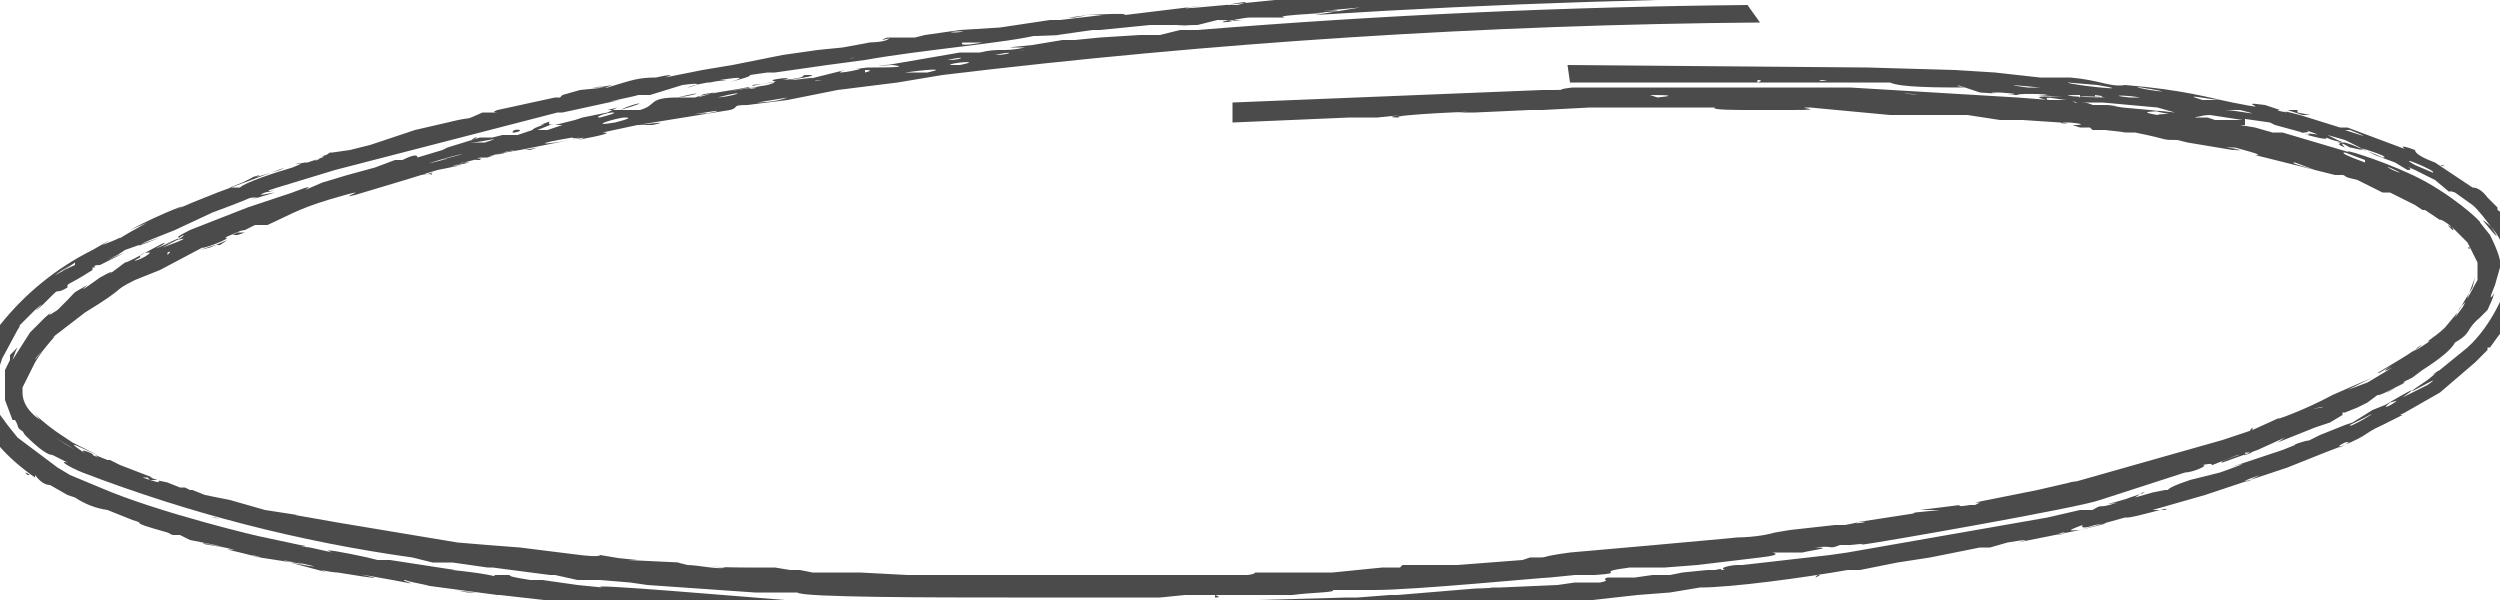
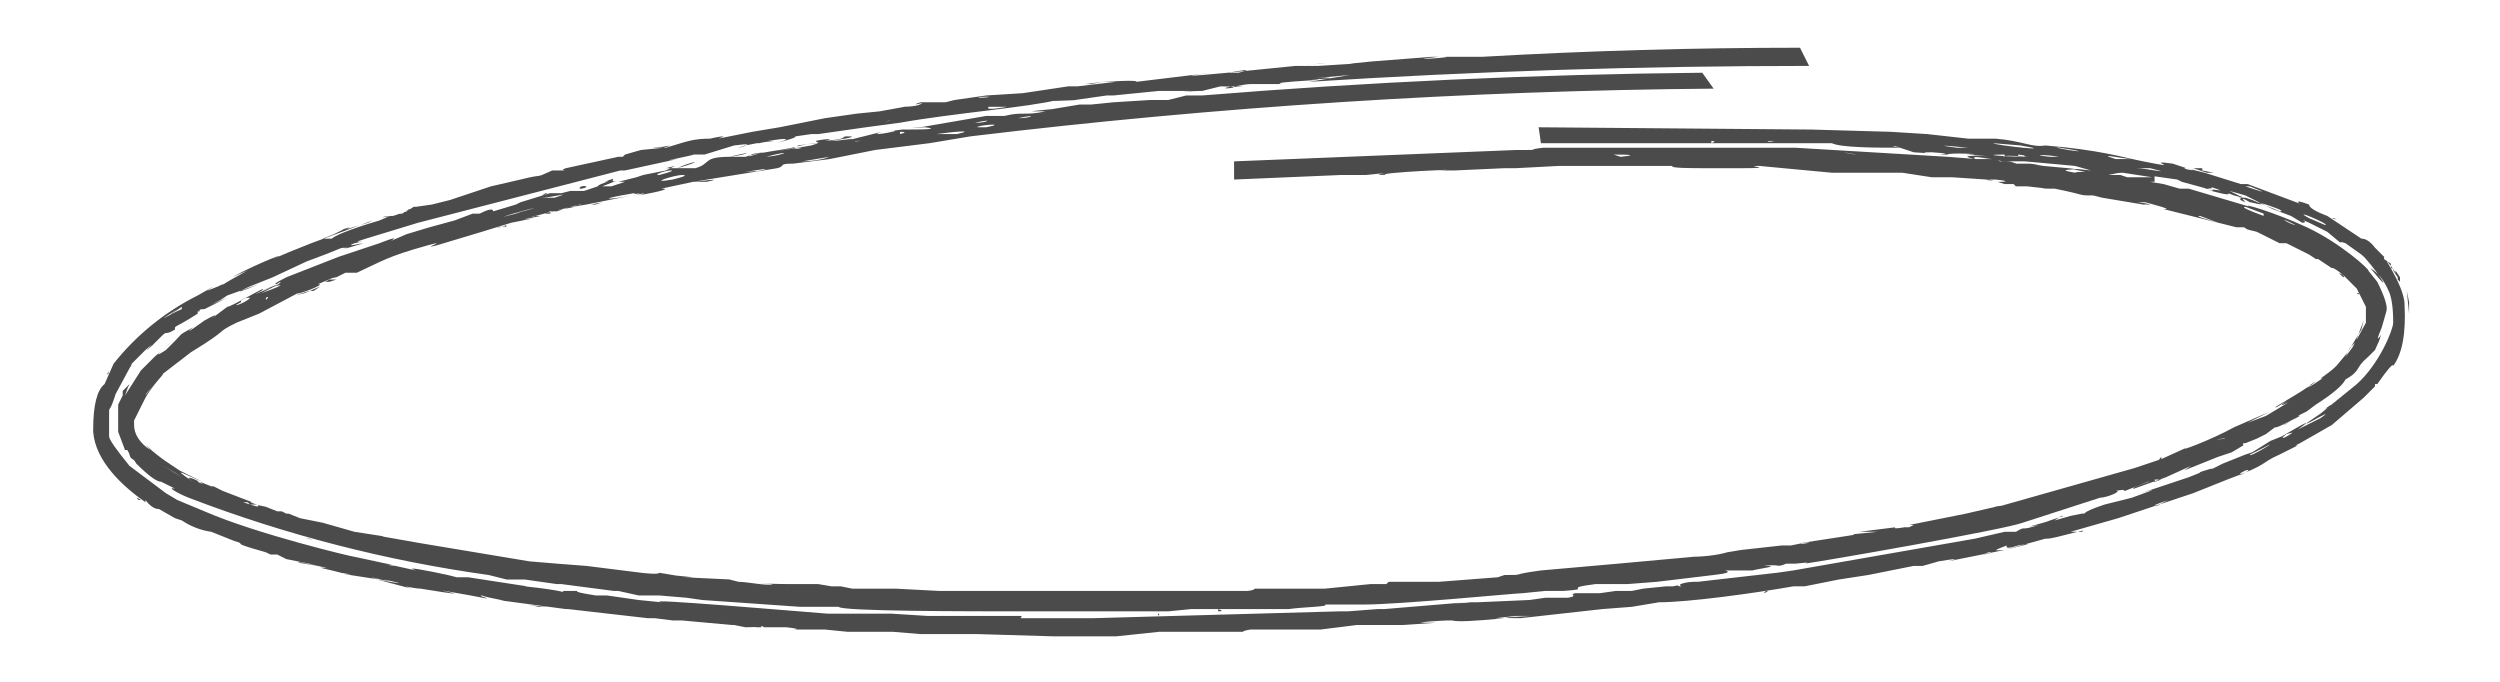
- <svg xmlns="http://www.w3.org/2000/svg" preserveAspectRatio="none" viewBox="5 3 100 24">
+ <svg xmlns="http://www.w3.org/2000/svg" preserveAspectRatio="none" viewBox="0 0 110 30">
  <path fill="#4B4B4B" d="M77.8 6.3h-2.2.6-8.4l-.1-.7 12 .1 3.5.1 1.6.1 1.8.2h1.2c1.2.1 1.6.4 2.2.3 2.4.2 3.3.5 4.3.7 2 .4-.1-.1 1.3.1l.6.2c-.4 0 .8.2 0 0l.8.2 1.6.5h.2q.1 0 0 0h.1l2.4.9c-.1 0-.5-.3.3 0q0 .2.8.5l1.5 1q.3 0 .6.4l.4.4v.1l.3.2v.2h.1v.1l.2.3v.1l.2.2-.1-.1v-.2l-.2-.3v.1l-.2-.3c-.7-.9.6.8.6 1.7q.1 1.9-.5 2.7 0-.2-.7.8h-.1v.1l-.5.5-1.4 1.2-1.4.8-.2.1h.1l-.8.4c-.9.4-.4.4-2.3 1.1l-1.5.6-3.3 1.1-2.1.6h.5c.4-.2-1.2.3-1.5.3H90l-1.8.5c.4-.1 1.7-.4.6-.2-.7.1 0 0 0 0q-.6.2-.5 0c-.8.3-.4.2-.1.2l-1 .2-1.5.3q.8-.2-.4 0l-.7.2h-.4l-2 .4-1.3.2-1.5.3h.2-.7c-1.7.3-4.6.7-5.9.7l-1.2.2-1.3.1q.6 0 0 0l-3.6.4q-1.5 0 .5-.1h-.7l-.9.1h-.4.8q-2 .2-2.3.1h-.6c1 0-.4 0-.8.1h.7l-1.5.1h-2l-1.6.2H55q-.5.1-.2.1H51l-1.9.2h-2.7l-3.4-.1h-1.2.6-1.9 1-1c-1.2 0 0 0 0 0l-1.2-.1h-.7c.8 0-.2 0 0 0h-1.3l-1-.1h-1.5s.7 0-.2-.1h-1.1.1c.1 0-.2-.1-.1 0h-.2c-1.8-.2 1 0-.5 0l-.5-.1h-.1l-2.2-.2h-.4l-.8-.1h-.3l-3.5-.4h.3-.4l-3-.4c.8.1-.5-.1-.7-.2-.3 0 1 .3-.5 0-3.3-.6 1.5.3-2.2-.3-.3 0-1-.2-.4 0l-1.5-.4c.5.1 1.7.3.3 0 .6.2 0 0-.2 0 .2 0-.9-.2 0 0l-1.3-.2c.1 0-.6-.2 0 0-.6-.2-.2 0 0 0l-.8-.2c-.9-.2-.3-.1-.2-.1l-.8-.2c.7.2-.6-.1-.3 0-.9-.3 1.8.4.3 0l-1-.2c.2 0-.3 0 0 0l-.4-.2h-.3l-.2-.1c-1.8-.5-.7-.3-1.4-.5l-1-.4q-.7-.1-1.3-.5l-.3-.1-.7-.4q-.3 0-.6-.4v.1c-1-.7-2.2-1.8-2.3-3.1v-.1q0-1.6.5-2L5 16a11 11 0 0 1 3.7-3l.7-.4-.3.2.5-.2q.4-.2.1 0c.4-.3 1.8-1 .8-.5l.4-.2-.7.3c1.3-.7 2.7-1.2 1.8-.8l.7-.3 1-.4 2.7-1-.2.1-1 .3c.5-.2-.2 0-.1 0l-.4.2-.5.2h.4c.2-.2 1.4-.6 2.1-.8 1-.4-.5 0 .5-.2h.1l.6-.2.3-.2h.2-.1L19 9l.8-.2h-.2.2l1.2-.4.6-.2 1.3-.3c1.2-.3.5 0 1.4-.4h.3-.2.5s-.3 0 0-.1l2.3-.5h.2l.1-.1.7-.2 1-.1c.7-.2-.2 0-.3 0s.7-.1-.2 0h.6c1-.3 1.2-.4 2-.4-1 .2 1.2-.3.3 0l1.5-.3 1.2-.2 1-.2 1-.2 1.4-.2 1-.1 1.1-.2h-.2q.9 0 1-.2c.2 0-.7.2-.1 0h.9q.2 0 0 0h-.1.3l.4-.1 1.4-.2 1.6-.1 2-.3h.4l1.7-.2h-.7c.3 0 1.7-.1 1.6 0l3.3-.4c-2.4.3.8 0 1.7-.1q.5 0 0 0l2-.2h1l1.6-.1h-.2l1-.1 2.6-.2h.3c-1.9.2 1 0 .2 0h1.7q7-.4 14-.4l.4.8q-11 0-22 .7l1.8-.3-1.1.1c-1.3 0 1.5 0-.6.1 1.3 0-2 .1-1.3.2H55c-.2 0-1.3.2-.3.1h-.5c-1 .2 1 0-.5 0l-.8.2h-.5c-.8.1 0 0 .4 0H51l-1 .1-1 .1h-.3l-1.4.2c.4 0-2.2.1-.8 0-1.1.3-4.7.6-6.9 1l-1.5.2-1.4.2-.7.1h-.3c-1.4.2-.1 0-1.2.3s1.2-.3-.7 0c.6 0 0 0-.4.1h-.1l-.5.1c-1 .3 1-.2-.5 0l-1.3.4h-.5c.2 0-1.9.4-.7.2l-2.3.5h-.3.1l-8.9 2.3-2.3.7c-1 .3.5 0-.5.2-.5.2.3 0 .4 0l-1 .3.3-.1c-.4 0-.2 0-1 .3l-.8.3-1.5.7-1 .4c-.9.4-.3.2.4-.1L10 13l-.3.2-.4.2.7-.3-1.2.6.2-.1q-.3 0-.2.1h-.1v.1c-1.1.7-1 .5-1 .7-.5.3-.3 0-.6.3q-.5.3 0 0l-.4.4c-.8.7.5-.5-.3.2l-.7.7q.2-.2 0 .1L5 17.5l.2-.5q.4-.6 0 0l-.2.6c-.2.6-.2.2-.2.7v.9q0 .2.9 1.3l1.6 1.2.5.3 1.2.5c2.3 1 6.5 2 6.6 2l1.4.3c.7.1-.5 0 .4.1l.9.2c-.6-.2.5 0 1.4.2l.4.1h-.2.7l2.6.4h-.1c1.9.2 1.6.3 1.7.2h.6c-.2.1 1.8.3.5.2h.8l1.4.2 1 .1c-1-.2 6 .4 7.3.5h2.8l1.6.1H43h-.1 2q.1 0 0 .1h.8-.4 2.8l10.8-.3h.4l1.3-.1h.3l3.6-.3c-1.5.1.8 0 0 0H66h-1l2.3-.1.7-.1h1c.5-.1 0-.1.3-.2h1.1l.7-.1h.7l.5-.1 1-.1q-.4 0 0 0h.3c.5-.1 0 0 .4 0-.3-.1.3-.2.5-.2h.2l3.5-.4.7-.1 8-1.4 1.3-.3h.5c.5-.3.1 0 1-.3-1 .2.3-.1.5-.2l.6-.2h.3-.4l-.3.2.7-.2.5-.1c.3 0-.2 0 1-.4l1.2-.3s1.7-.6.4-.2l2.1-.7.5-.2c-.2 0 1.2-.4.1 0-.8.3 0 0 0 0l.5-.2.4-.2 1-.4.3-.1.8-.5.5-.2q1.7-1 .7-.3l.2-.1.8-.4c1-.7-1.8 1 0-.2l1.6-1.3c1-.9 1.6-2.4 1.6-2.7 0-.2 0-1-.2-1.4q0 .6 0 0-.3-.7-.8-1c1.3 1.6 0-.3-.4-.6q-.5-.2 0 0l-.7-.5q-.3-.1-.2 0l-.6-.5-.8-.4c-.7-.3.1 0-.3 0l-.5-.3-.8-.3q.4 0 0 0l-.6-.3c.3.2-.3 0-.4 0q-.5-.3-.2 0c-.5-.2 0-.1-.3-.2h.3l.3.1q.7.3.1 0l-.4-.2-.7-.2.4.2c.5.2-.2 0-.2 0l-.8-.3-.6-.2q-.5 0 0 0 .5.3 0 0c.7.2.4.2.1.2l.9.1q.5.3-.6 0c-.4 0 .5 0-.2-.1L96 8l-.2-.1-1.4-.2h.4V8h-.4l-1-.2h.7q.4 0 0 0h.6l-1.3-.2c-.5 0-.4.2-1.4 0-1.2-.2-.8-.2 0-.1l-.7-.2-2.2-.2h-1q-.2 0 0 0l-.4-.1c-.3 0-1-.2-.8 0-1.4-.3 2.2 0-.4-.2 1.2 0-.8-.1-.8 0 .7 0 1 0 0 0-1.2 0 .8 0-.7-.1-1 0 .7.1-.8 0-.4 0-.1 0 0 0L83 6.3c1.9.3-.5 0 .6.2-1 0-2.6 0-3-.2h-2.2c.2 0 .6 0 0 0zm-14 21.1h.2-.9zM106 13.8l-.1-1 .1.5v1.3zm-9.5-6.4h.4v.1l.5.1h.1-.4zM68 27.1h-.8zm-6.5.4H61s-.5 0 0 0zm26-3.2c-.6.2.4 0 0 0m-.3.1-.4.1zm6-17.6h-.5zM48.4 28h-.1zM78 26h-.2zm-59.3 0-.2-.1zm71.7-2.4h-.2zM25.8 7.1l.7-.2zm-2.1 19.6c.8 0 0 0-.5-.1zM4.5 20.3q-.4-.7 0 0 .1.2 0 0m71.3 6q-.8 0 0 0M27 27c.3 0-.2 0 0 0q.8 0 0 0m68.4-5c-1.4.5.2 0-.6.3zM91 6.6c1.4.2-.8-.2.2 0-1-.2-.8-.1-.2 0M47.3 28h-1zm51.5-7.3c-.6.3.2 0-.4.3.2-.1.8-.4.4-.3M53 28h.4zm16.4-1h-.7zM50 28h-.4zM8 13.5s-1 .7-.2.1c-1.2.8-.3.2.2 0m-2.4 8q.2 0 0 0M77.1 26q.2 0 0 0m-64.5-1.5h.2zM56 27.8s.6 0 0 0M5.4 15.6q-.2.2 0 0m73.2 10.3q.2 0 0 0m-6.7.8q.2 0 0 0m-48.3-19h-.3zm-18.3 8-.2.3zm66.6 11h.4zM88.3 6.1H88zM47 3.7q-.3 0 0 0M28.5 27.2q.3 0 0 0M6.4 22q.1.2 0 0m46.2 6h-.2zm25.3-2q.3 0 0 0m-6.9.8h-.3zM91.4 6.6h.4zm-79.7 4.8q.2 0 0 0m7 14.4h-.2zm26.3 2q-.4 0 0 0m19.5-.6h-.3zm26-3.7h-.3zm-78.9-12 .3-.2zM4 19.2v.3zm71 7.1h.2zM31 6.1l.3-.1zM6 14.9l.3-.2zm89.7-7.6h.3zM6.1 22q-.2-.2.1 0m71.5 4q-.2.2.1 0M26.7 6.9h.2zm71.6 1H98zl.2.1zM8.2 13.4l-.3.1zM68.6 27h.2zm-23.8 1h-.3zm-29.5-2.8-.8-.2zm71.6-.8-.6.2zm-3.3.7c-.2 0-.5 0 0 0 .2 0-.2 0 0 0m-78-9.7-.2.2zm66 11.3h.2zM50 27.9h-.8zm-27-1.4h.1zm71.5-4.1h.2zm-82.3 2h.1zM25.8 7.1l.9-.1zM12.2 24.4h-.3.2m67.4 1.3h-.3zM27 7h-.3zm16.2-2.7c.2 0 .7-.1.4 0 0-.1-.9 0-.4 0M12.5 24.5h.2zm20 3H32zm29.3 0h.3zm-57-6.9-.2-.2zM42 4.3q-.2 0 0 0-.7 0 0 0M11.4 24.2c.3.1 0 0 0 0m71.8.9q.4 0 0 0M89 24l1.1-.2zm16.7-11.5-.1-.2zM38.8 27.8h.1zM18.2 9.2h.1zM4.7 16.5l.1-.2s-.1.3 0 .1M85 24.7q-.1 0 0 0M37.6 5h.3zm.5 22.8h-.2zm8.7-24h.3zm31 22.2h.2zm-53-18.5h-.1q-.1 0 0 0M7.6 13.8l-.3.2zm61.6 13h.3zM87.7 6.3c.1.1 3 .4 1.2.1zM52 3.2h.6zM24.7 7.4q.1 0 0 0m23-3.7c.2 0 1.4-.2.3 0zM64 2.5h.2zM44.5 4h.2zm-29.8 6.4.2-.1zm36.7-7.1q.5 0 0 0-.2 0 0 0M32 6h-.1M7 22.3l.2.1zm71.5 3.5h.2zm-34.9 2h.3zm3.7-24 .1-.1zM23.7 7.6h-.3zm66.7-1.2H90zm-69 1.8h.2zm83 8.7s-.4.4 0 0q.2 0 0 0m-65-12.3h.2zm46.1 20q-.1 0 0 0M104 10.5l.2.2zm-70-5q.2 0 0 0c-.3.1 0 0 0 0M18.8 9l-.2.1zm83.8.6q.3.1.1 0-.2 0 0 0M21.3 8.3h-.2zm25.8-4.6H47zm11-.9h.4c-.7 0-1.6.1-.4 0m-11.2 1h-.2zm15-1.2q.1 0 0 0-.4 0 0 0M93.1 7h.7c-.3 0-1.7-.3-.7 0M38.5 4.9h-.3zm64.4 5 .3.1zm-4.1-1.7c.6.2 1.2.4.2 0zM85.8 6h.3zM49 3.6h-.2zm54 14.6-.2.2zm-.7-8.6.3.2zm-.6-.3.4.3zM18 9.2c.2 0-.7.3-.3.2zm36.5-6c.8-.2 0-.1-.4 0zm4.2-.4q.5 0 0 0-1.1 0 0 0m1.5-.1q.4 0 0 0-.7 0 0 0M47.4 3.8h.3zM82 6l1 .1zm12 1.4c.4 0 1.8.3.6 0zm9 10.6-.3.3zM90.9 7l-1.1-.2zm10.7 2.6.7.3c.3 0-1.6-.8-.7-.3M90.2 6.9h.4c-.5-.1-1.4-.1-.4 0m-4.1-.4h.5s-2-.2-.5 0M80.6 6h.5zm20.8 13q-.3.1 0 0M84 6.3q-.2 0 0 0m6.3.6h.2zm-1.5 0q.8 0 0-.1m-70 2.6h.2zm66-3h.5zm15.5 13 .2-.2zM52.6 3.6h.2zM33.2 6.2q.2 0 0 0m55 .6c-1.7 0 1.7.2.7 0l.9.1c-.5 0-1.9-.1-1.6 0m3 .3H91q-.2 0 0 0m-6.8-.6q.2 0 0 0-.5 0 0 0M49.3 4h-.1q-.3 0 0 0m25.1 2.2h.7zm-44.6.7q-.2 0 0 0m16.4 20.5c.1 0-.5 0 0 0M81 6.4v-.1c-.6 0-.9 0 0 0m-48.3 0v-.1M23.4 26q.2 0 0 0M99 20c-.1.2 1.5-.8.6-.3zm5-3.4q.2 0 0 0m1.2-1.8q0-.5 0 0M77.4 6.2q.3 0 0 0m-63.6 5.1q.3 0 0 0m29.3-6.5h-.3zm36.1 1.4q-1 0 0 0 .2 0 0 0m-1.3 0c-.1 0-.3.1.2 0zm-2 0h-.2zm29.3 8.6-.2.4zm-4.1 4-.3.2zm-6.4-11h.5zm5 1.2c-1-.3.2.1.6.3.3 0-.3-.2-.6-.3m-6.9 13.3h-.2zm-17.5-16s.3-.1 0-.1c.1 0-.4 0 0 0M100.8 19l.4-.2zM99 20q-.5.3 0 0m2-1-.4.1c-.5.4.3 0 .4-.2m-.9.4q.3 0 0 0m2-1.2.4-.2zM44.5 4.7q-.6 0 0 0m38 1.8h.7zm20 11.4-.2.1s.5-.4.1 0M39.2 5.3c-.1 0-.4.1 0 0 .3 0-.2 0 0 0m9.2-1H48zM31.9 26.6q.4 0 0 0M25.1 8.1h-.8zM9 22.7h.2zm71.5 2.2h-.2zM44.3 4.7h.2-1c-.2.2.8 0 .8 0m6.8 22.5h-.3zM25.1 8H25zm17-3h.4zM22.9 8.6l.3-.1zM53.2 27H53zM51 27q-.1 0 0 .1.8 0 0 0m9.4-.2H60zm-49-3.4h-.1q-.5-.2 0 0m71.3 1q-.5 0 0 0m-34.3 2.7c-.4 0 0 0 0 0 .6 0 .3 0 0 0m-17-.5h-.2zM10.1 23l-.6-.2zm71.3 1.8h-.6zm-38.8 2.4h.5zm29.7-1.3h-.2zm.5 0h-.4zM9.2 22.6q.2 0 0 0m71.3 2.2q.2 0 0 0M41 27h-.1m-19.5-1.5h-.2zm-2.4-.4h-.3zm71.3-2.3h-.2zm-66.7 3h.2zm71.2-4.4h.3zM69.6 26h.2zm-16.5 1h-.4zm27.2-2c-.2 0 .3 0 0 0m14-16-1.8-.3-.4-.1c-.7 0-.2 0-1.7-.3-1.2-.1.8 0-.4 0L88.3 8l1 .1h.1-.4.3l.5.1h-.1.7l.2.1H90h.1l-.9-.1h-.5l-.1-.1h.1-.5l-.3-.1h.4c-.6 0 .5 0-.5-.1-1 0 .5.1-.4 0l-1.5-.1H85l-1.3-.2h-.8.5-2.8l-3.2-.3c-.8 0 .9.1-.7.1h-1 .2-.7.2-.4c-.5 0-1.6 0-1.4-.1h-5l-1.9.1h-.5l-2.2.1c.3 0 .7 0 0 0h-.7c1.7-.1-3 .1-2.3.2-1.1 0 1.1-.2-.9 0h.2H59l-4.7.2v-.8l12.4-.5c1.3 0 .3 0 1.2-.1H75q.3 0 0 0h4l6.7.4L87 7h.8l.2.1c.6 0 .4 0 1 .2l-.3-.1h.1-.1.6c1 .1-.3 0 0 0l.6.1 1.1.1c1 .1-.9 0 .3.2.1-.1 1.8 0 1.5.1h.5l.6.2c.4 0 .8.1.1 0l1.2.2.7.2h.4l2.7.8c-.5-.2 1 .2 2.5.9s2.8 1.9 2.7 1.9l.4.5q.5 1 .4 1.3l-.2.7c-.5 1.2.3-.3-.2.7-.3.5.5-1-.1.3l-.3.3c-.6.5-.3.6-1 1q-.2.4-1.3 1.1l-.4.3-.4.2c.4-.1-.7.4-.6.4 1.7-1-.3.2-.4.1l-.4.3-.4.2-.5.2h-.1v.1l-.5.3-.6.2s.3-.2 0 0l-.5.2-1 .4.3-.2-1.1.5-1.4.5c-.3 0 1-.4.6-.3l-1 .4c-.1 0 .1-.1-.4 0 .3 0-.4.3-.7.3L89 23c-.8.3-8.8 1.7-9.6 1.8.4-.1-.3 0-.4 0h-.4c-.5.2-.2 0-1 .1.8 0-.1.1-.5.2h-1.2q.4.1-.5.2l-2.5.3-1.3.1h-1.4c-1.6.2 0 .2-1.4.3h-.4.2-.6l-1 .1c-.3 0-5.4.5-7 .5h-1.7c.2.1-.9.1-1.6.2h-4.3l-1 .1h-1.5.8-5.4c-2.7 0-8.3 0-8.4-.2h-1.7q-.9 0 0 0l-4.3-.3-.7-.1-1.2-.1h-.9l-.9-.2H27l-2.3-.3h-.2l-1.4-.2h-.8l-.8-.2a60 60 0 0 1-13.2-3.4c-.5-.2-1-.5-.6-.4l-.6-.3q-.3 0-1.1-.8l.5.4.1.1-.6-.5q-.4-.6 0-.1c-.4-.2-.2-.2-.4-.5h-.1l-.3-.8v-1.2l.3-.6q.3-.6 0 .2l.7-1.1.6-.6.8-.7s-1.2 1-.3.4l.4-.4c.4-.4.1-.2.8-.6-.6.5.5-.3.5-.3.9-.5.2 0 .2 0l.8-.6c.2 0 2-1.1 1.5-.7-1 .5 1.6-.7 0 .1q-.9.5 0 0c1.4-.5.8-.4 0-.1 1.5-.6-.1 0 1.1-.6l2.3-.9 1.8-.6s1-.4.5-.1l.7-.3 1-.3 1.1-.3q.5-.2 0 0l.8-.3h.3q.6-.3.6-.1l1-.3q.5-.1 0 0l.2-.1 1.3-.4h.5l.8-.2c0-.2.6-.1.1 0h-.1l-.4.1q-.6.2 0 0h.4-.3.8-.3l.6-.2h.6l.6-.2H27l-.5.2h-.2c0-.1.8-.3.3-.2.8-.3 0 0 .6 0l.8-.2.3-.1 1-.2.4-.2-.4.1h.5c.6-.3 1.4-.4 0 0h-.3 1.1c.7-.2.3-.5 1.5-.5 1.2-.3.8-.1 0 0h.7c.5-.2 2.5-.4 2.3-.5l.8-.1c.3-.1 0 0 0-.1.4-.1.9-.1.4 0 1.2-.1.6-.2 1-.2.7 0-.8.2-.7.2.4 0 1.4-.2.6 0l1.2-.3q-1.3.2 0 0l.4-.1c-.9.3 1.6-.2.1 0l.8-.1h.5-.3q1.6 0 .8-.1c-1.7.1 1-.1-.2 0l2.9-.5h.8c.8-.2.9 0 1.8-.2-1 0-.6 0 .3-.1l1.2-.2h.5l1-.1 1.6-.1h.8l.8-.2h.7a309 309 0 0 1 22-1l.5.7A293 293 0 0 0 42.7 6l-1.8.3-1.6.2-.8.1-2 .4-1.6.2c-.7 0-.3.1-.7.2l-3.7.6-1.4.3q.6 0-1 .3c.7-.2-.3 0-.2 0 .6-.2 0 0 0-.1-1.8.3-1.1.3-.1.1l-2 .4h-.2c-.7.1-1.2.3-.3 0h.2c-.7.2-3.3.8-2 .6l-1 .2-1.3.4-1 .3-1 .3c-.8.2.7-.3-.4 0-1.8.5-2 .7-3.1 1.2h-.5l-.4.2q-.5.1-.1 0l-.7.3c.4 0-1 .5-.9.4l-1.7.9-1 .4c-1 .5-.2.2-2 1.3l-1.3 1c.3-.2-.3.3-.7 1l-.5 1v.3q0 .4 0 0v-.2.1q0 .6.7 1.1c-.5-.6-.1 0 1 .7l.3.2 1 .5c-.5-.2-1.6-.8-.4 0-.6-.4.4 0 .2 0 .7.3.3.2.1 0l.5.2h.1l.2.1.4.2-.2-.1 1.3.5h-.4c1.2.4.2 0 1 .2l.5.2h.2l.2.1h.2-.1l.5.2h.1q.2 0 0 0h-.1l1 .2 1.4.4 1.3.2h-.1l1.7.3 4.8.8 1.2.1 1.3.1q-.6 0 0 0l2.4.3s.8.1.8 0h-.3.3l1.2.2h-.9l-.4-.1h.4c.1.1.6.1.2 0l1 .1h.4-.8l2.1.1h.2-.3l.4.1q.7 0 0 0c.4 0 1.3.2 1.5.1-1.7-.1-.4 0 .8 0h-.1s-.6 0 0 0h.5-.2 1l.6.1h.4l.5.1h1.9l1.9.1H55c-.3 0 .2 0 .2-.1h-.8 3.9l1-.1 1-.1h.7l.1-.1h2.2l2.6-.2.3-.1c1 0 .1 0 1.6-.2l3.4-.3 3.3-.3h-.2q1 0 1.7-.2.9 0 0 0l.6-.1 1.8-.2h.4-.6.6q.2 0 0 0l.5-.1c-.3.1.9-.1-.1 0l2.6-.4s-.6.2-.2 0l1-.1h.1-.9l1.6-.2s-.2.1.4 0h.3-.1l.2-.1H84l1.5-.3 1-.2 1.3-.3c-.1 0 .5-.1.2 0h-.1l6-1.7 1.2-.4 1.1-.5q-.4.3 0 0c-.4.2 1-.3 2.1-.9l1.6-.7-1 .5.8-.3 1-.6c-.8.4.3-.3 0-.1l-.5.3c-.5.2 1.2-.7 1.5-1-.6.5.6-.4 0 0-.4.4.8-.5.6-.3-.5.2.1-.1.5-.5l.5-.6.6-1 .1-.4-.3.8v.1l-.3.3-.2.4.3-.4.6-1.1v-.7l-.3-.6q-.2-.4 0 0l-.1-.2-.4-.4-.2-.2-.2-.1.2.2c.2 0-.5-.5-.5-.4l-.6-.4h-.1l-.3-.2-1-.5h-.3l-1-.5-.4-.1c-.4-.2.3 0-.2-.1h-.3l-3.2-.8c.2 0 .3 0-.8-.3-.8 0 0 0 .2.1-.8-.1.6.1-.2 0m8.5 8.2.6-.6zm-94.2-3-.3.2zm7.2 10.1c.1 0-.3 0 0 0m71.3-1c.1 0-.3.1 0 0m17.1-7.6.1-.2zM26.5 26h-.2zM66.1 6.7h.2zM101 9.9c-1-.5-.2 0 0 0q-.2 0 0 0M81.7 6.8c-1.1-.2-.2 0 0 0q-.2 0 0 0M15.6 24.2q.3 0 0 0m71.3-.8q.3 0 0 0m12.7-14-.8-.3q-.3 0 .8.4M43.3 27H43zm11.8-.1h.2zM75 25.3h-.3zm10.4-1.5H85zm-8 1.2h-.2zm-49.2 1.1H28zm-.3 0h.1M6 16.8v-.2zm66.6 8.8h-.2zM53 26.9h.2zm19.9-1.4h-.2zm6.5-18.8h1zm-4.5 0 .2-.1zM45.1 26.8H45zm28-1.4h-.6zm-30 1.3h-.3zM5.4 17.5v-.3l.3-.3zm30 9.1h.2zm-11.4-1h-.2zm71-4.5h-.2c.1.1-.3.2.3 0m-41.6 5.7H53zM99 19.5l-.2.1zm-34.2 6.7c-.8 0 0 0 0 0-.3 0 .2 0 0 0m-17.3.7h.1c.4 0 0 0 0 0m49-18.3c.5.1.1 0-.1 0-.5-.2 0 0 0 0m-72.8 17h-.4zm29.9 1.3q.3 0 0-.1M90.5 7.4q-.1 0 0 0M24 8.5q-.3.2.1 0M14.7 24l.8.2zm71.3-.5h.7zm-72.4.2c.4.1 0 0-.2 0zm-3-10.4c-.6.3.3 0 .4-.2q-.4 0-.4.2M36 26.6h-.3zM84.6 7c-.4 0 .2 0 0 0 0 0 .4 0 0 0m-9.3-.3h.5zM45.2 26.8h-.3zm-29.6-2.6h.2zM79.4 6.8q.6 0 0 0M40.8 5.6l.7-.1zm-28.7 7s.7-.3 0 0c.5-.3.1-.2 0 0m.4-.2s.5-.3.1 0zm51.7 13.8H64m.3 0q.2 0 0 0 .2 0 0 0M9 14.2q.5-.5 0 0-.7.3 0 0m1-.7q.3 0 0 0m25-7q-1.7.3.1 0l.6-.1c1-.3-1.1.1-.7.1m13.5-1.8c-.1 0 .4-.1 0 0 0 0-.3 0 0 0m16.3 21.5h-.2zM24.4 8.7c.9-.3-.1 0-.6 0zM45.9 5c-1.3.1-.2 0 .1 0zM9 14.2l.6-.4zm39-9.4q.5 0 0 0-1.5 0 0 0M29 7.7s.8-.2.5-.2c-.2 0-.8.2-.5.2m15.8-2.5c.6 0 .9-.2 0 0q-.1 0 0 0M32.9 6.9l.7-.2c-.8.1-.4.1-.7.2m-22.3 6.4h-.1m36-8.3q.3 0 0 0m-6.9.9q.4-.1 0-.1-.3 0 0 0m63.6 10.7q.3-.2 0 0M5.2 19v-.2zM43 5.4c.4 0 .8-.2-.1 0m37.7 1.5h.3zm-64.3 4q.5 0 0 0m85.2 7 .1-.1zM6 16.7v-.1zm0 .2q-.2.3 0-.1zm65.3-10q1-.1-.3-.1zm22.9 1.3q-.2 0 0 0M74.6 6.8c.4 0 .1 0 0 0-.3 0 0 0 0 0M7.2 15.6l.2-.2zm84-7.8q-.2 0 0 0M49.9 26.7c-.2 0 .4 0 0 0M35.4 6.5c-.7 0-.4.1-.1 0m3.4-.5c-.1 0 1-.2.5 0zm51.9 1.7q-.3 0 0 0m13.4 4.6q-.2-.2 0 0M33.6 6.9h.3zM43 5.6h.4c1-.2-.4-.1-.4 0M40 6h.1q-.5 0 0 0m-28.4 7.2q.2-.2 0-.1-.4.2 0 0m25.9-6.9c0 .1 2-.3.6 0zm-4 .7c.6 0 1.4-.3.5-.1l-.4.1M22 9.6c-.2 0 1.6-.4.6-.2 2-.5.1-.1-.6.2m21.2-4-1.1.2zm-9.9 1.5 1-.1zm-3.7.8q.8-.2.4-.2c-.3 0-1.6.4-.4.2m12.5-2c.9-.2-.2-.1-.9 0zm-29 6.7-.4.1zm63-5.3h.2zm-11 .2q1 0 0 0-.7 0 0 0m-1.6 0q.8 0 0 0-.4 0 0 0m5.7-.2h.3zM30.4 8c.3 0 1.6-.2.7 0zm58.7.2h-.2zM41.6 6h.2zm-19.8 4h.4c.3-.1-.2 0-.4 0m.5-.1.5-.1zM104 13v.3zM35.3 7.1s.7 0 1.2-.2zM6 19.1v-.6zM38.5 6.5H38zm26.7 1.1h.4zm-44 2.6h.2zm64-2.3h.2zM62 7.6q.3 0 0 0m-27.9-.3h-.3zm42.9.1c-.3 0 0 0 0 0m22.7 2.9.3.1zM21.8 10q.2 0 0 0m55-2.6h-.2zm13 .8h-.2zm12.2 3.1h-.2zM91.8 8.5q-.4 0 0 0 .2 0 0 0m11.9 4.3v-.2zM75.4 7.4h.7zm-4.3 0h.6zM25.5 9h.2zM33 7.6c1-.2.8-.2.2-.1-1.3.2.8-.1-.2.1M8.4 15.4l.2-.2zM8 21l-.3-.2-.5-.3zm18.6 4.2h.3zm70.5-5.7h.3zm-76.8-9h-.2zm77.3-.7-.8-.3c-.3 0 .5.2.8.3m-13.4-2H84zM11 22.2q.1 0 0 0m45 3.7h.1zm-3.7.2H52zm-34.6-2.2c-.3 0 0 0 0 0m71-1.8c-.3.1-.8.2-.1 0q-.1 0 0 0M59.5 7.9h.2zm38.2 11.4c-1.3.5-.2 0 .2 0 0-.1-1 .3-.2 0M94.8 9h.4zM48.6 26h.5zm-36.4-3.6H12zM78 24.1h.5zm25.6-8.9-.1.2zm.5-1v-.3zm-76.6 11-.7-.1zm-17-3.3-.6-.2zm47.6 3.9h-.2zm27.8-18h.2zm-9.2-.3h.2zm3.4 0h.4zm1.7.1q.8 0 0 0 .3 0 0 0m-19.6 18q-.5 0 0 0c.1 0-.3 0 0 0M47 26h-1zm16.7-.6h-.1zM83 23.3h.3zM51.8 26h-.4zm29.4-2.4-.8.1zm3-.5q-.2 0 0 0m-72.5-.7q.3 0 0 0m60.9 2.3h-.5zm-38.2 1H34zm-28-8.3.3-.4c-.8 1 0-.2-.3.4m88 3.1h-.1m-74.1 3.7q-.2 0 0 0m42 1.4h.2zm29-4.1H91h.1M81.7 7.6h-.2zm-66.9 4.7h-.3l-.2.1h.2zh-.1zm8.6 12.4q.2 0 0 0M98.8 10h.2zm-76.6 0h-.4.2l.3-.1zm64.3 12.6q-.2 0 0 0m-67-11.9h-.2zM57.1 26H57zm-8.4.1h.5zM83 23.3h-.2zm-58.7 1.5h.2zM95 20.2h.2zm-80.5-7.8h.2zM25.8 9h-.3l-.3.1h-.1l-.3.1-.3.1q.2 0 0 0h-.3l-.2.1h.3q-.2 0 0-.1l1-.2H25h.2zh-.2zh.4l.3-.1-.5.1zM8.7 15.3l.4-.3zm95-2.4q.1.1.1 0M82.4 7.7q.1 0 0 0-.4 0 0 0m1.2 15.5h.1zm-6 .9h.2zm-8.8 1q-.7 0 0 0c-.3 0 .2 0 0 0m-36-17.5h-.4zm-5.2 17.6h-.2zM98.1 19l-.3.1zm-1.2-9.5h-.3zh-.3zm-90.6 8-.1.2zm66.4 7.2h.2zM7 20.2q-.2-.1.1 0zm70 4h.2zM19.2 24q.1 0 0 0m70.9-2.3q.2 0 0 0M28.3 8.5h.3zM25.5 25h-.3zm70.6-5.2-.2.1zM92.5 8.6h.3zM51.5 26h-.3zm-19.6-.5h-.2zm69.8-8.5-.3.2zM76.4 7.5s-.3 0 0 0M18.7 24q.1 0 0 0m2.5.4h.2zM92 21.2h.2zM8.4 15.5l-.2.1zm15.9 9.3H24zM95 20.3h-.3zm4.8-10 .2.2zm-86.2 2.5-.6.2.4-.1q-.1 0 0 0l.7-.3-.3.2zM11.1 14l.2-.1zm29 12s-.6 0 0 0m-27.6-3.4H12v-.1l-.7-.3H11l-.1-.1h.1l.9.3zm.5.2h.2zm75.7-.6q-.2 0 0 0m-45 4q-.3 0 0 0m3 0h-.6zm-15.1-.6h-.1q.3 0 0 0M51 26q.2 0 0 0M92.8 8.7q-.3 0 0 0M43.1 26h-.5zm48-4.5q-.1 0 0 0m6-12 .7.2zm-20.4-2q.3 0 0 0M24.4 24.8c-.3 0 0 0 0 0m70.7-4.7q-.2.2 0 .1m-31.4 5.4h-.2zm35.5-7.2-.7.4zm-78.4 6h-.4zm70.8-3h-.3zM27.4 8.7l-.5.1zm75 7.7.3-.3zM91.5 8.5H91zM80.3 23.7c.6 0 .1 0 0 0m-3.2.5h.2zM23 9.7l.3-.1.5-.1h.2-.5zM48 26h-.2zM76.6 7.5h.2zm-67 14h.2zm1.3.5" />
</svg>
